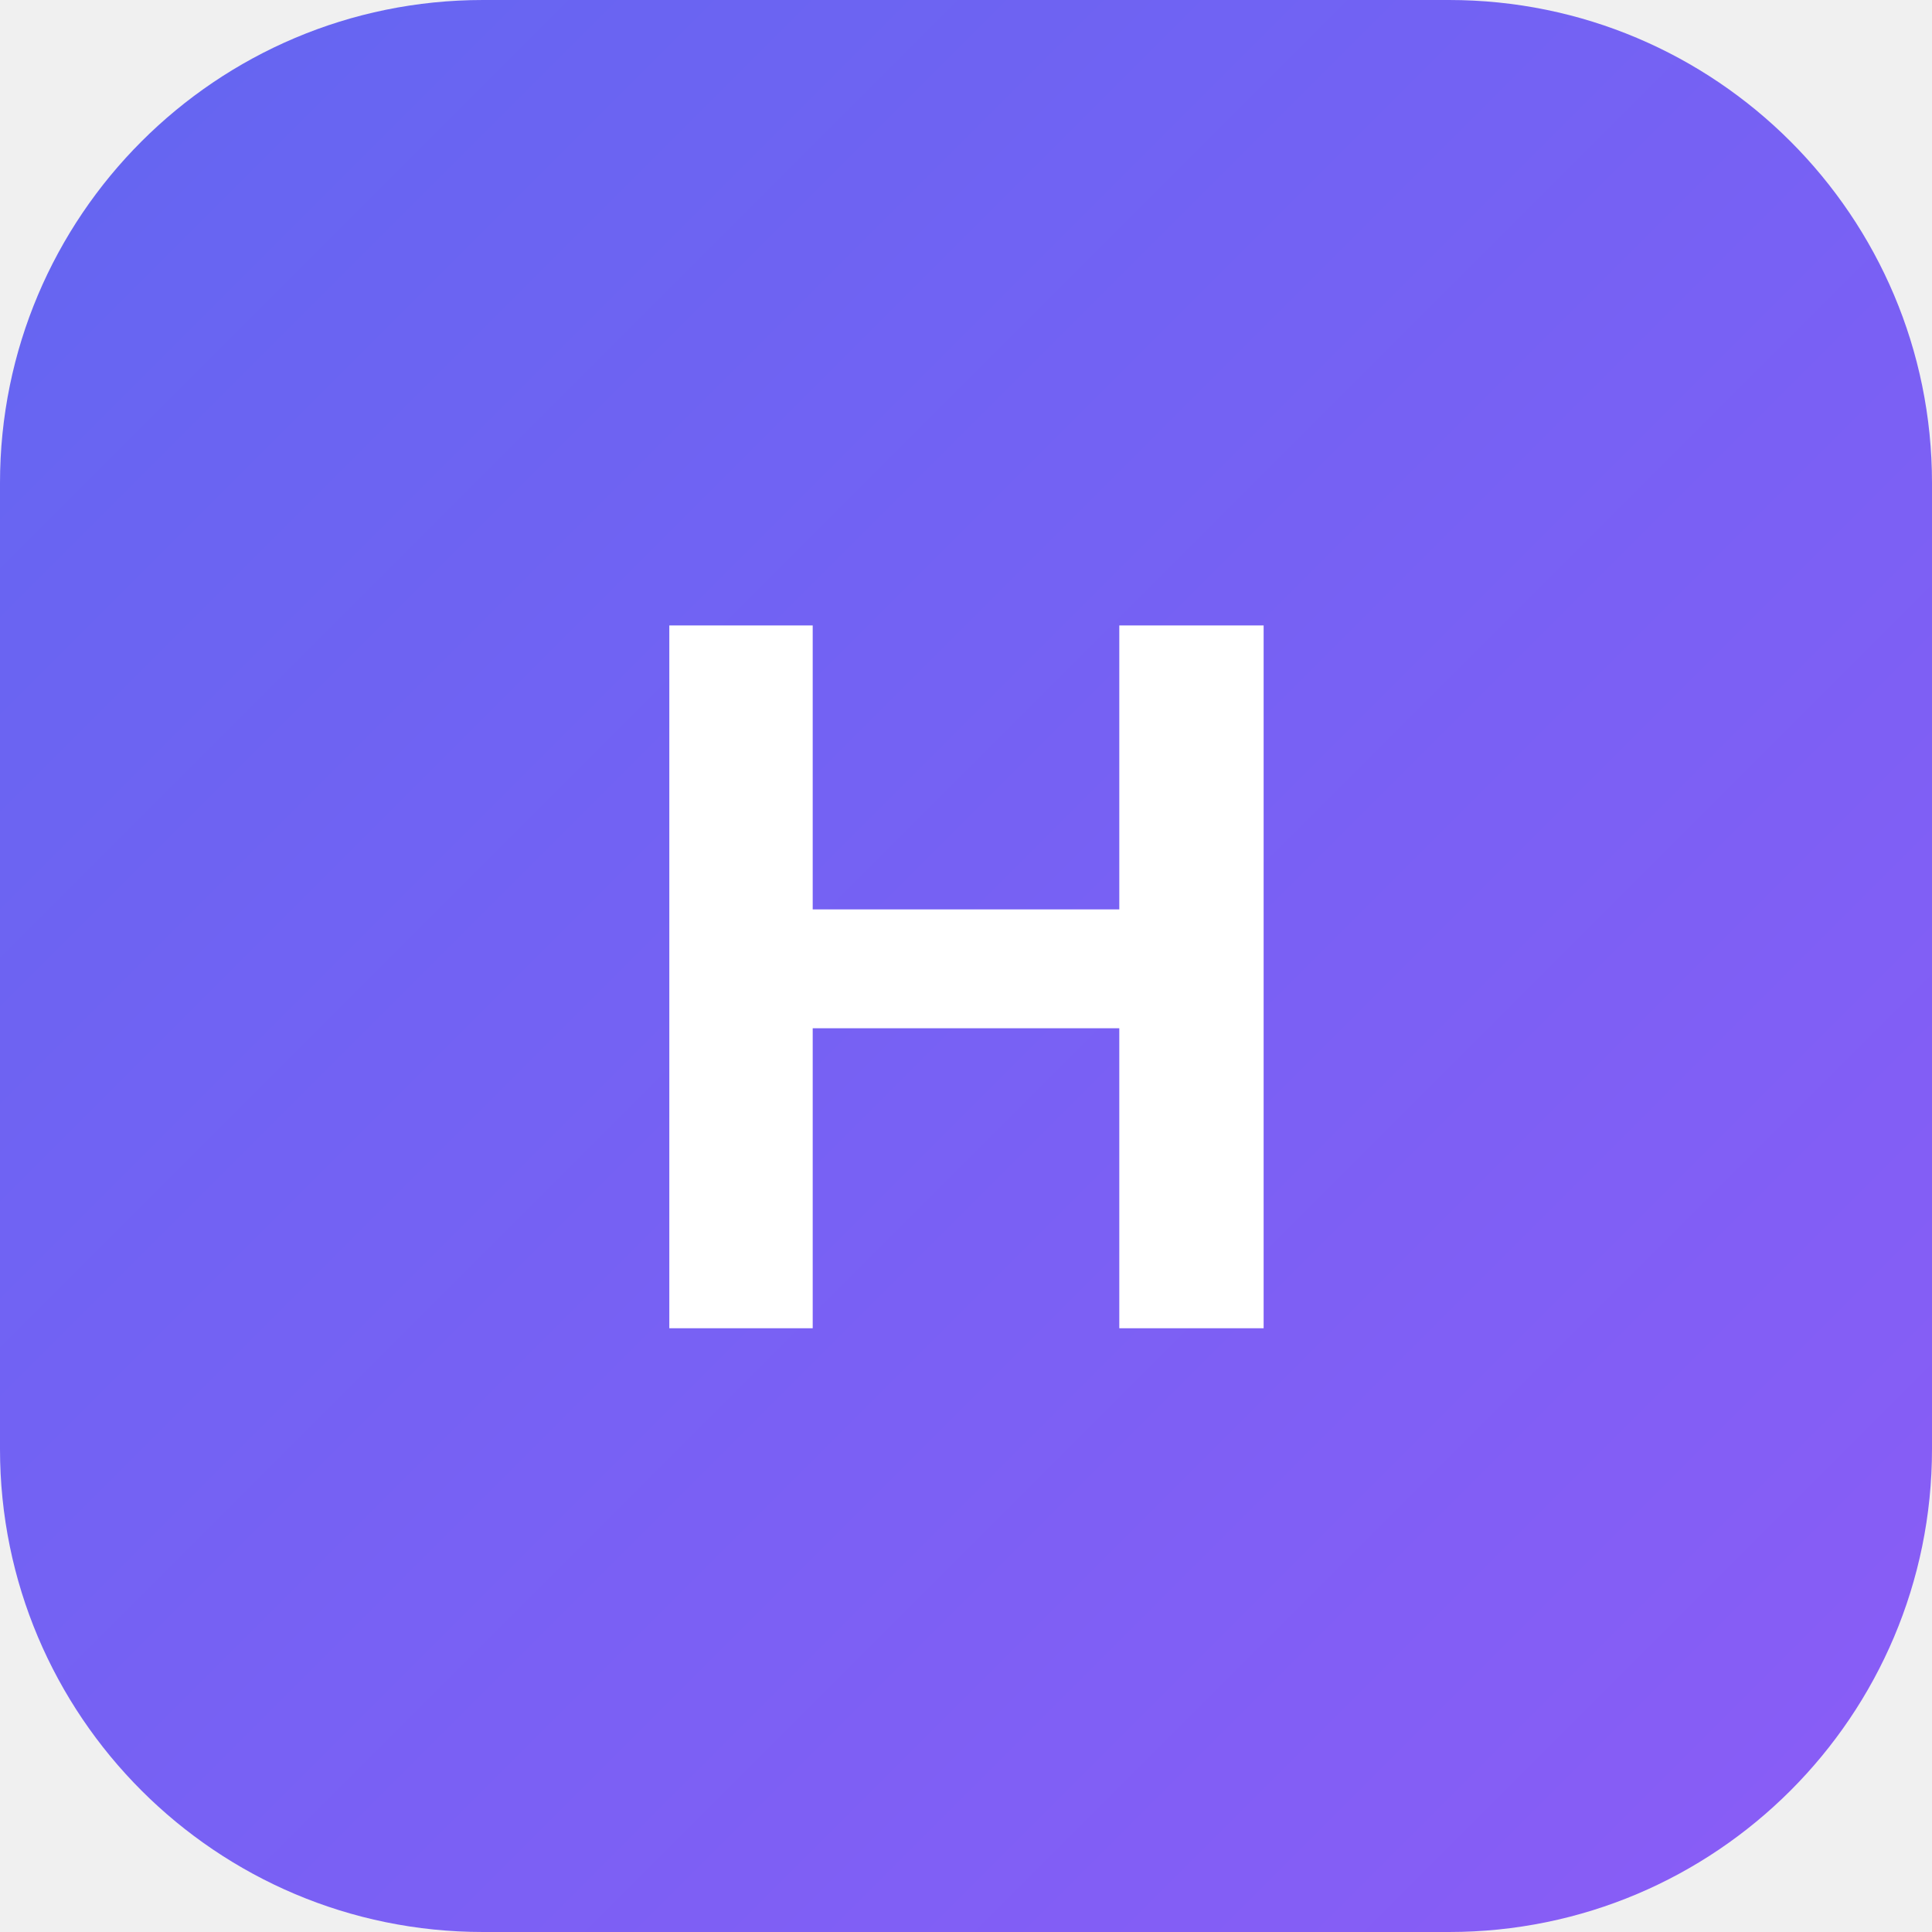
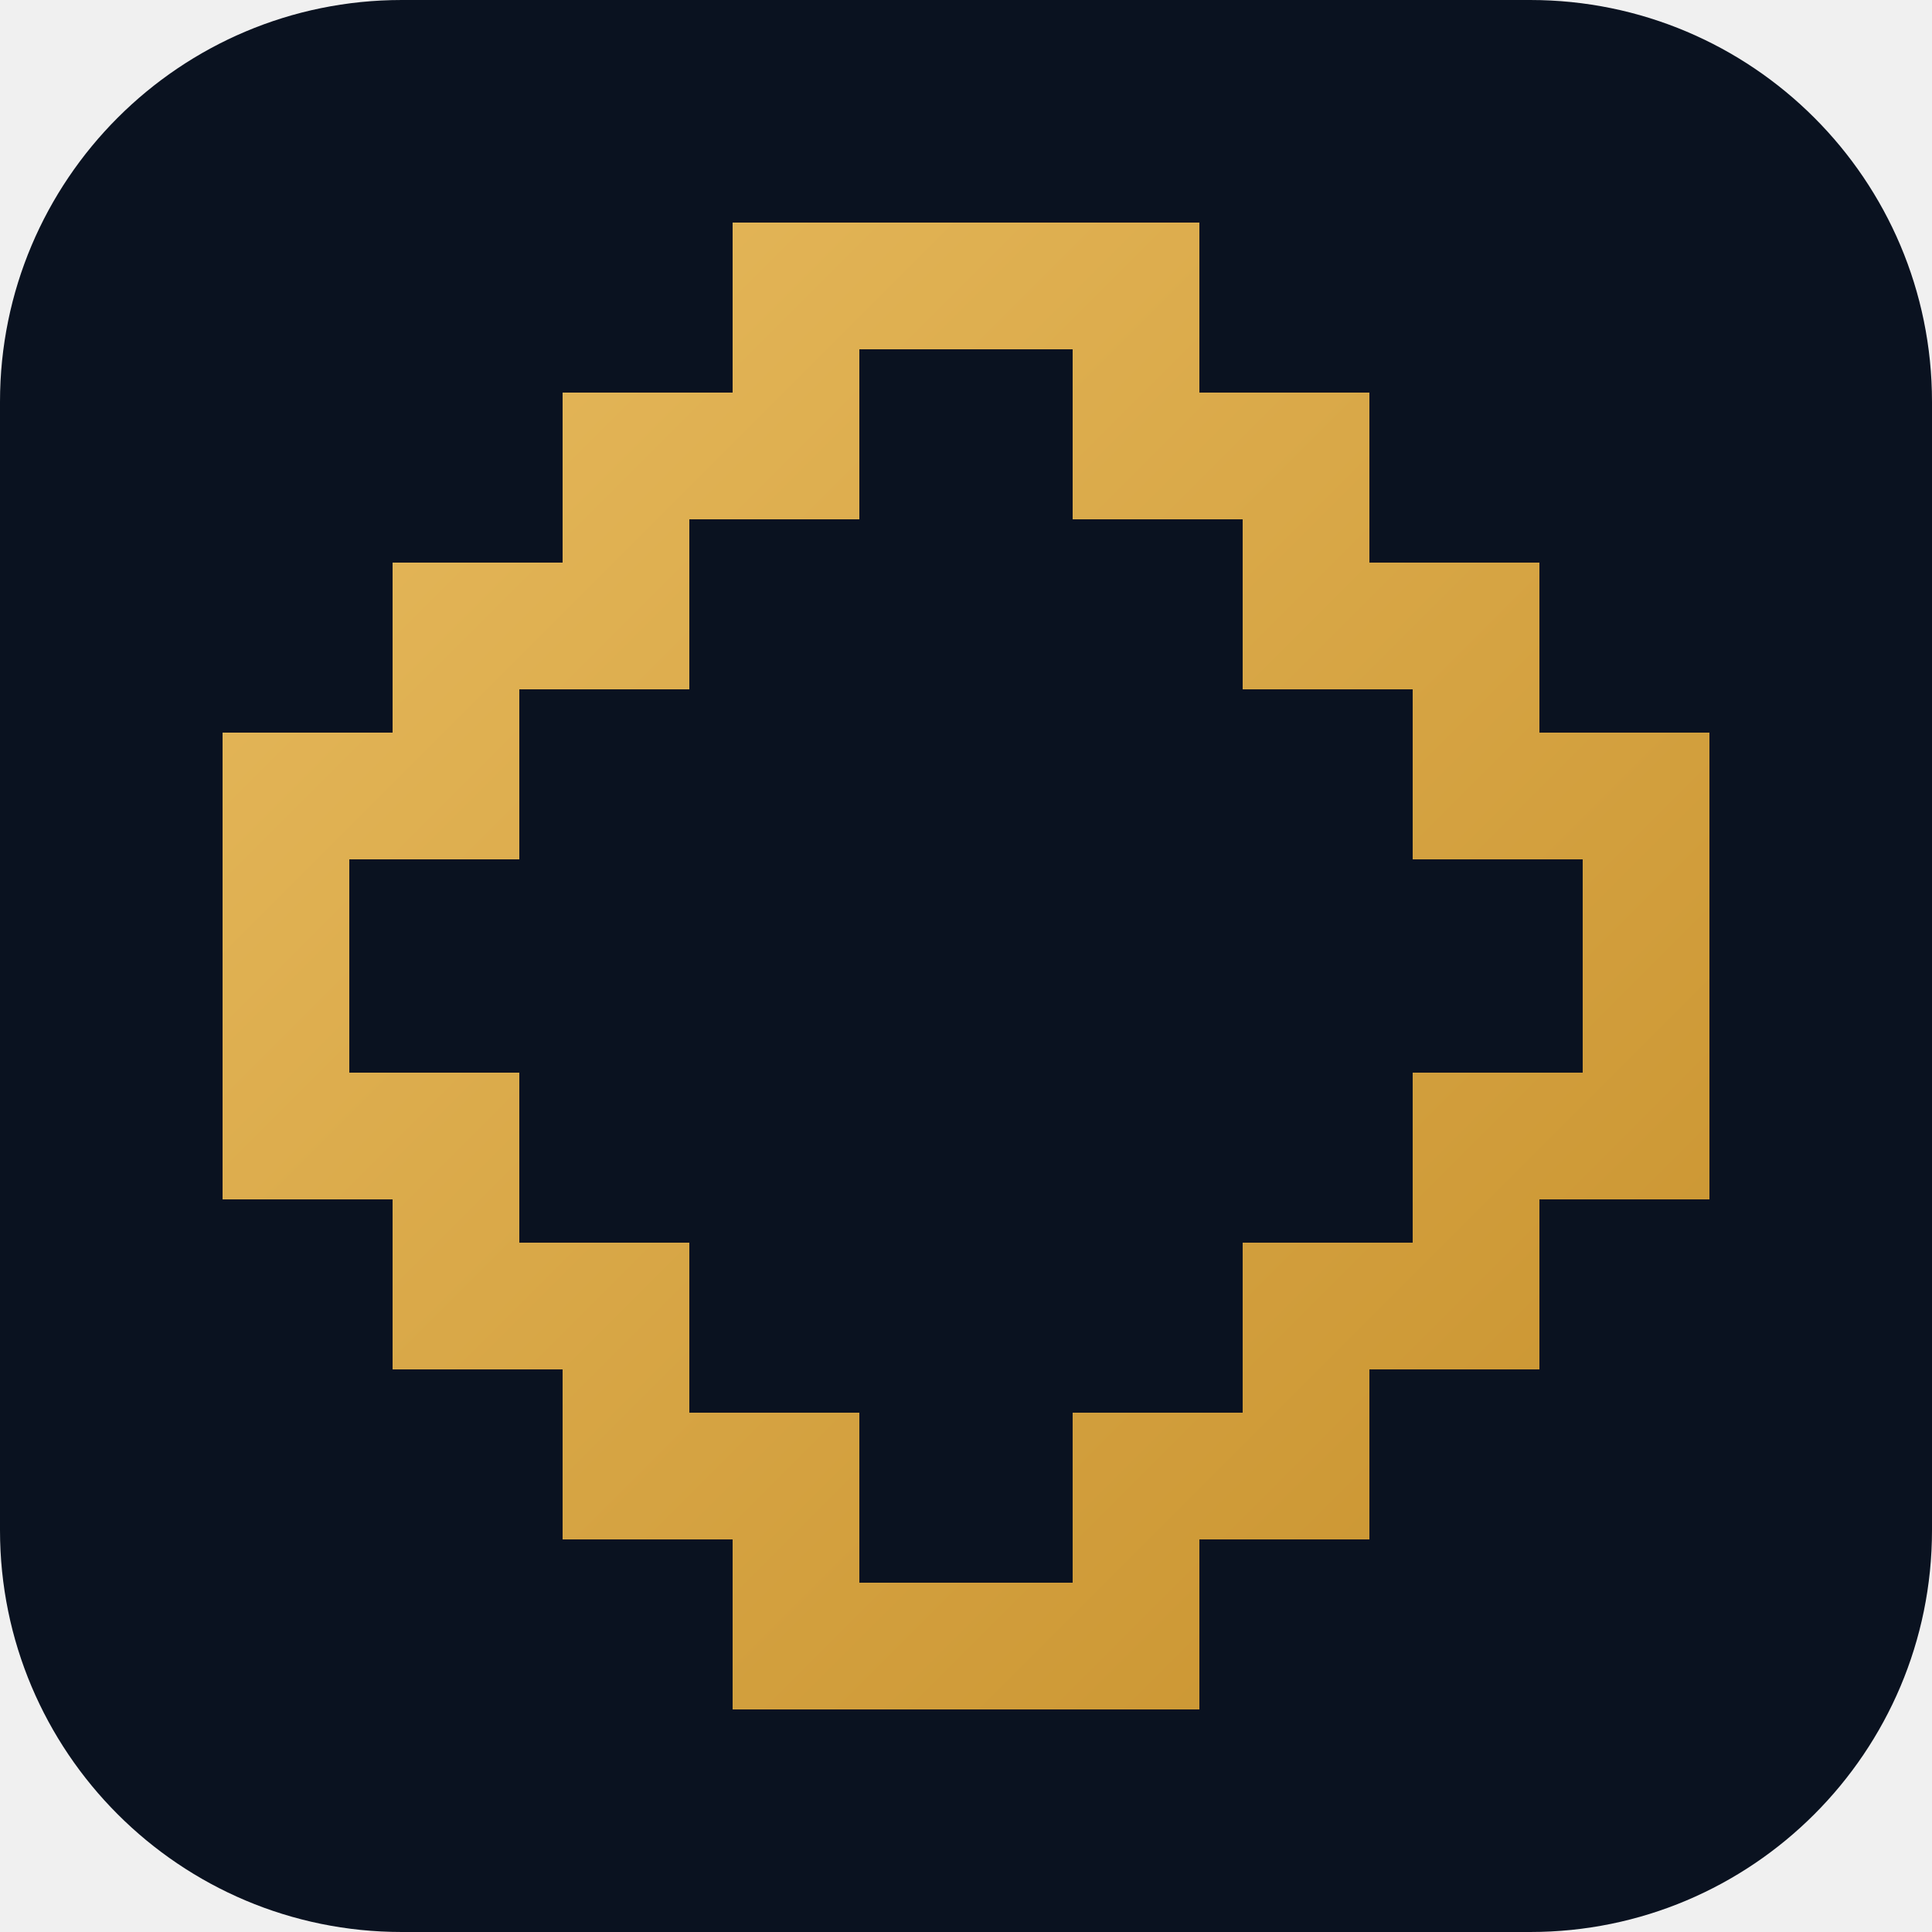
- <svg xmlns="http://www.w3.org/2000/svg" width="32" height="32" viewBox="0 0 32 32" fill="none">
+ <svg xmlns="http://www.w3.org/2000/svg" viewBox="0 0 1000 1000">
  <defs>
-     <linearGradient id="gradient" x1="0%" y1="0%" x2="100%" y2="100%">
-       <stop offset="0%" style="stop-color:#6366f1" />
-       <stop offset="100%" style="stop-color:#8b5cf6" />
+     <linearGradient id="g" x1="0" y1="0" x2="1" y2="1">
+       <stop offset="0" stop-color="#e6b95c" />
+       <stop offset="1" stop-color="#c9932f" />
    </linearGradient>
  </defs>
-   <rect width="32" height="32" rx="8" fill="url(#gradient)" />
-   <text x="16" y="22" font-family="system-ui, -apple-system, sans-serif" font-size="16" font-weight="700" fill="white" text-anchor="middle">H</text>
+   <rect width="1000" height="1000" rx="208" fill="#0a1220" />
+   <g transform="translate(100,100) scale(0.8)">
+     <path d="M170.0,280.0 L280.0,280.0 L280.0,170.0 L390.0,170.0 L390.0,60.0 L610.0,60.0 L610.0,170.0 L720.0,170.0 L720.0,280.0 L830.0,280.0 L830.0,390.0 L940.0,390.0 L940.0,610.0 L830.0,610.0 L830.0,720.0 L720.0,720.0 L720.0,830.0 L610.0,830.0 L610.0,940.0 L390.0,940.0 L390.0,830.0 L280.0,830.0 L280.0,720.0 L170.0,720.0 L170.0,610.0 L60.0,610.0 L60.0,390.0 L170.0,390.0 Z" fill="none" stroke="url(#g)" stroke-width="82" stroke-linejoin="miter" />
+   </g>
</svg>
